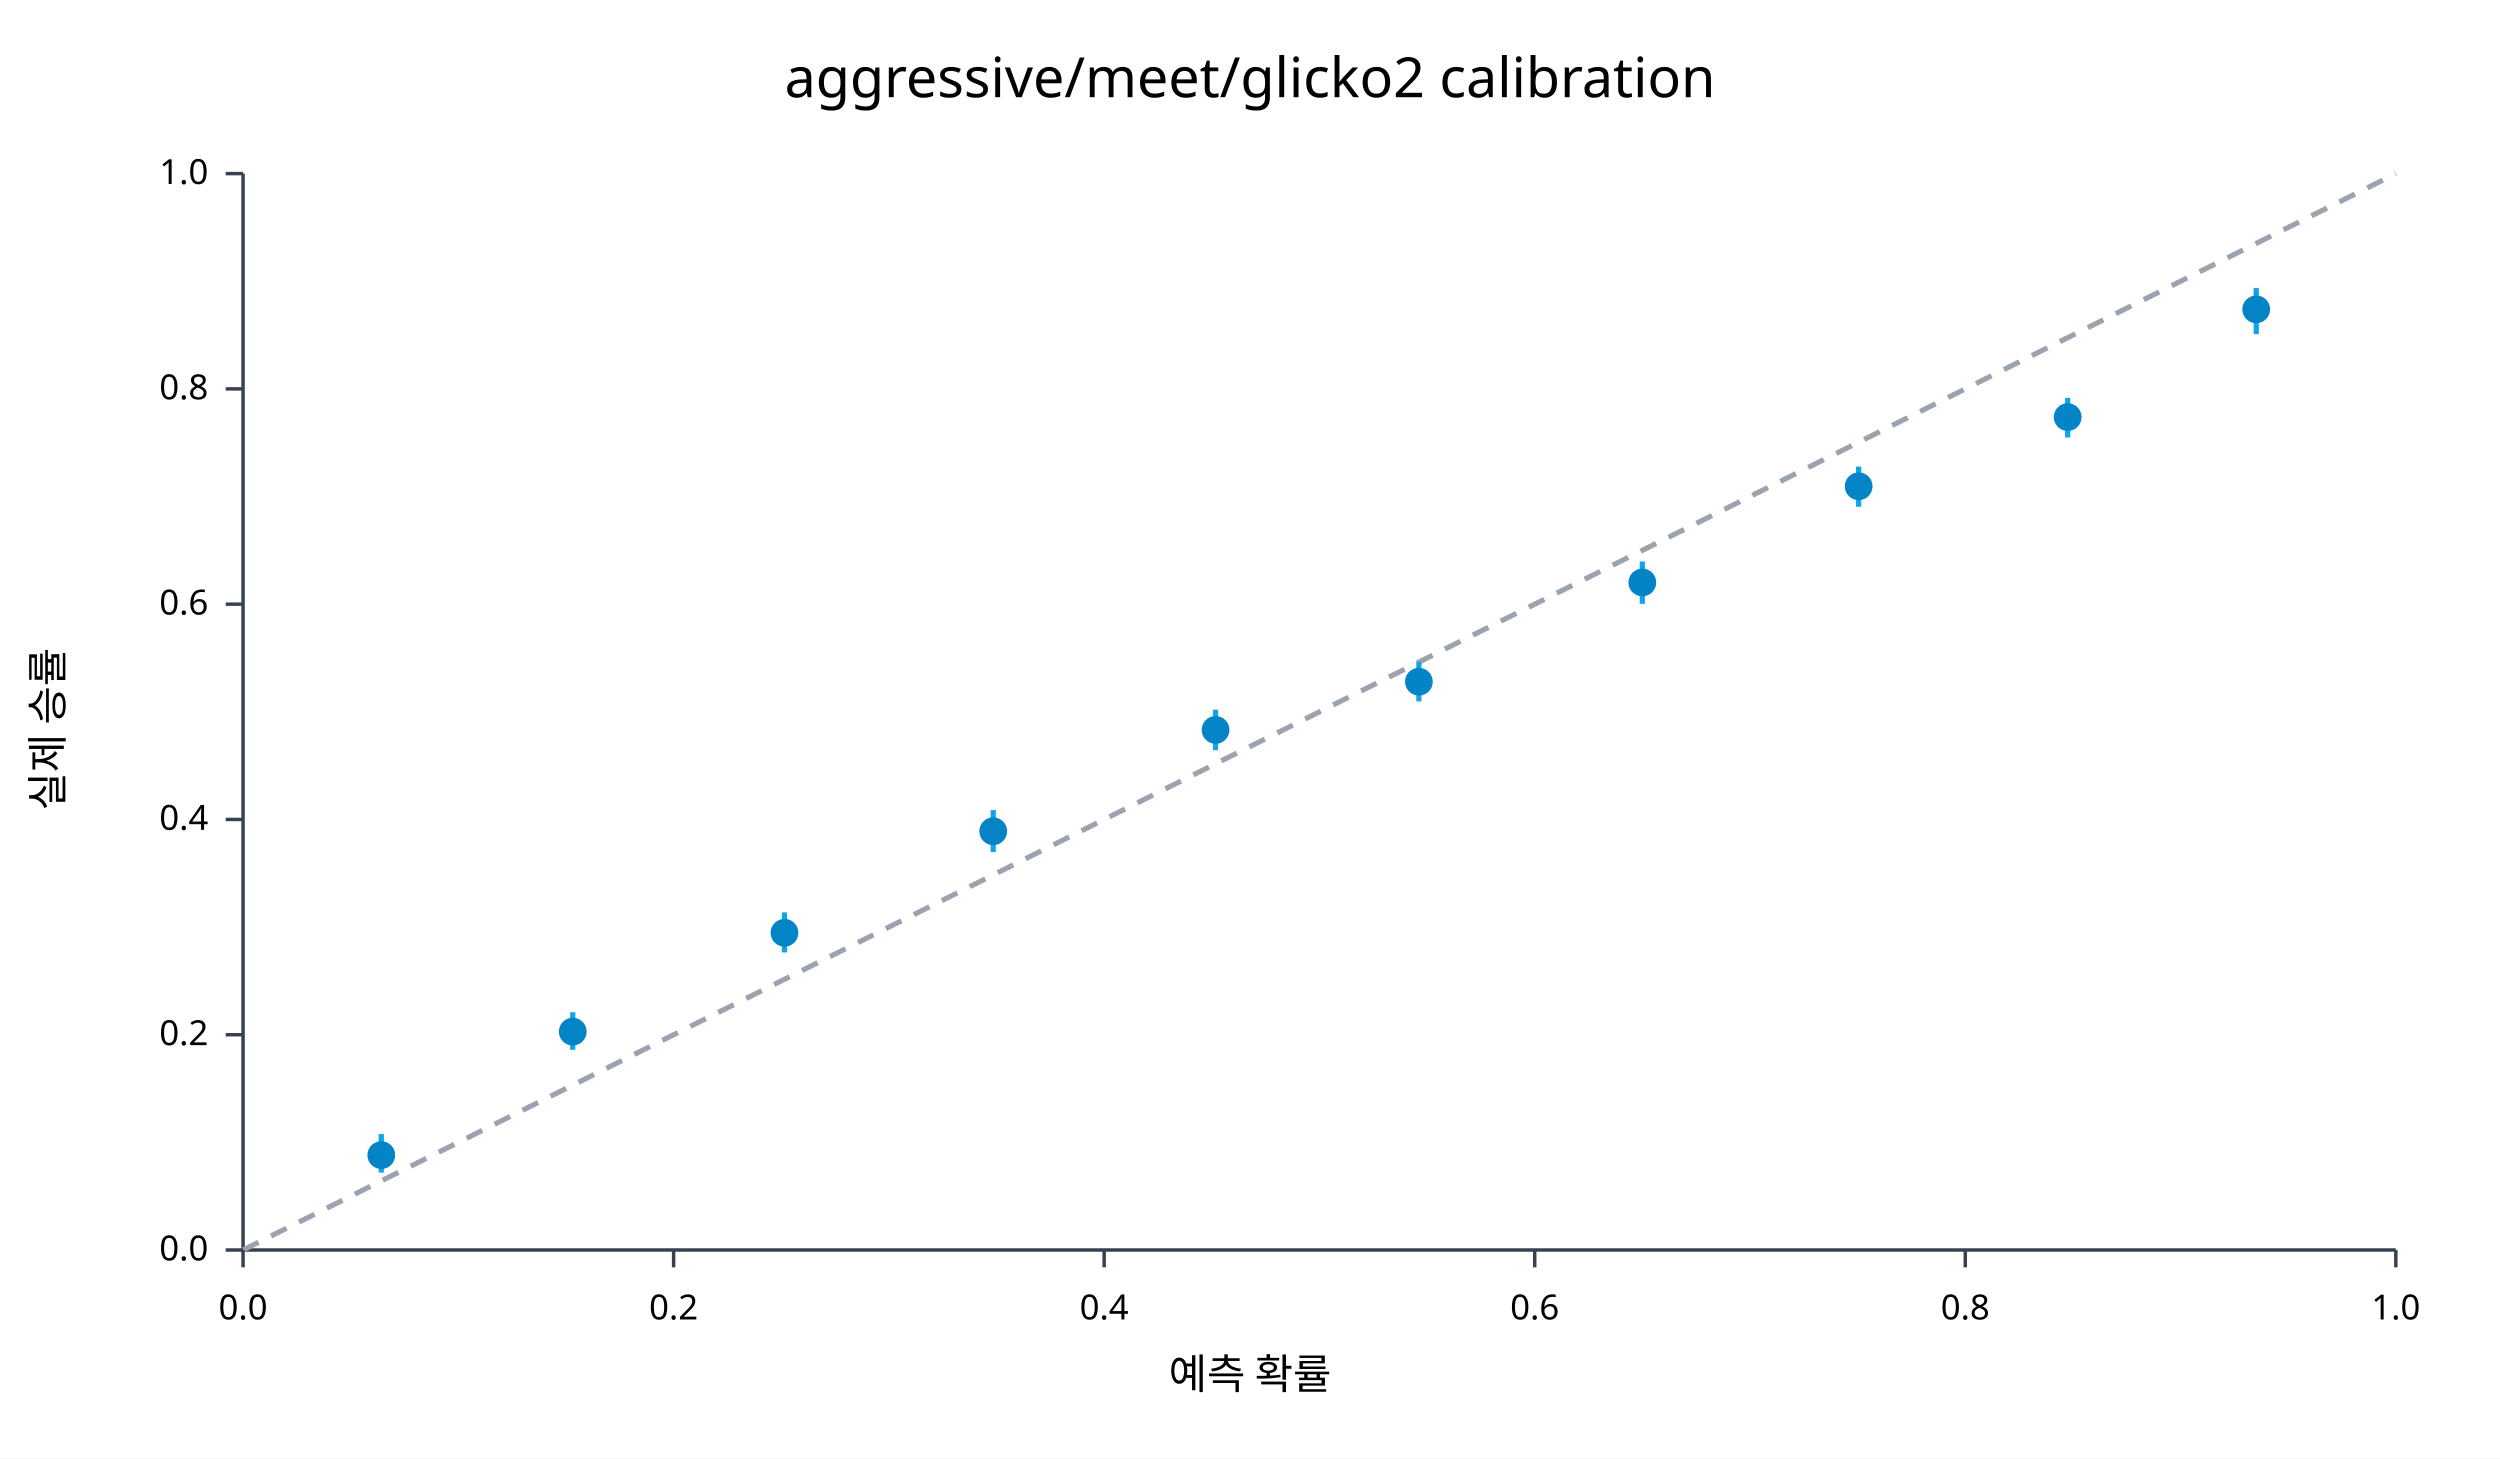
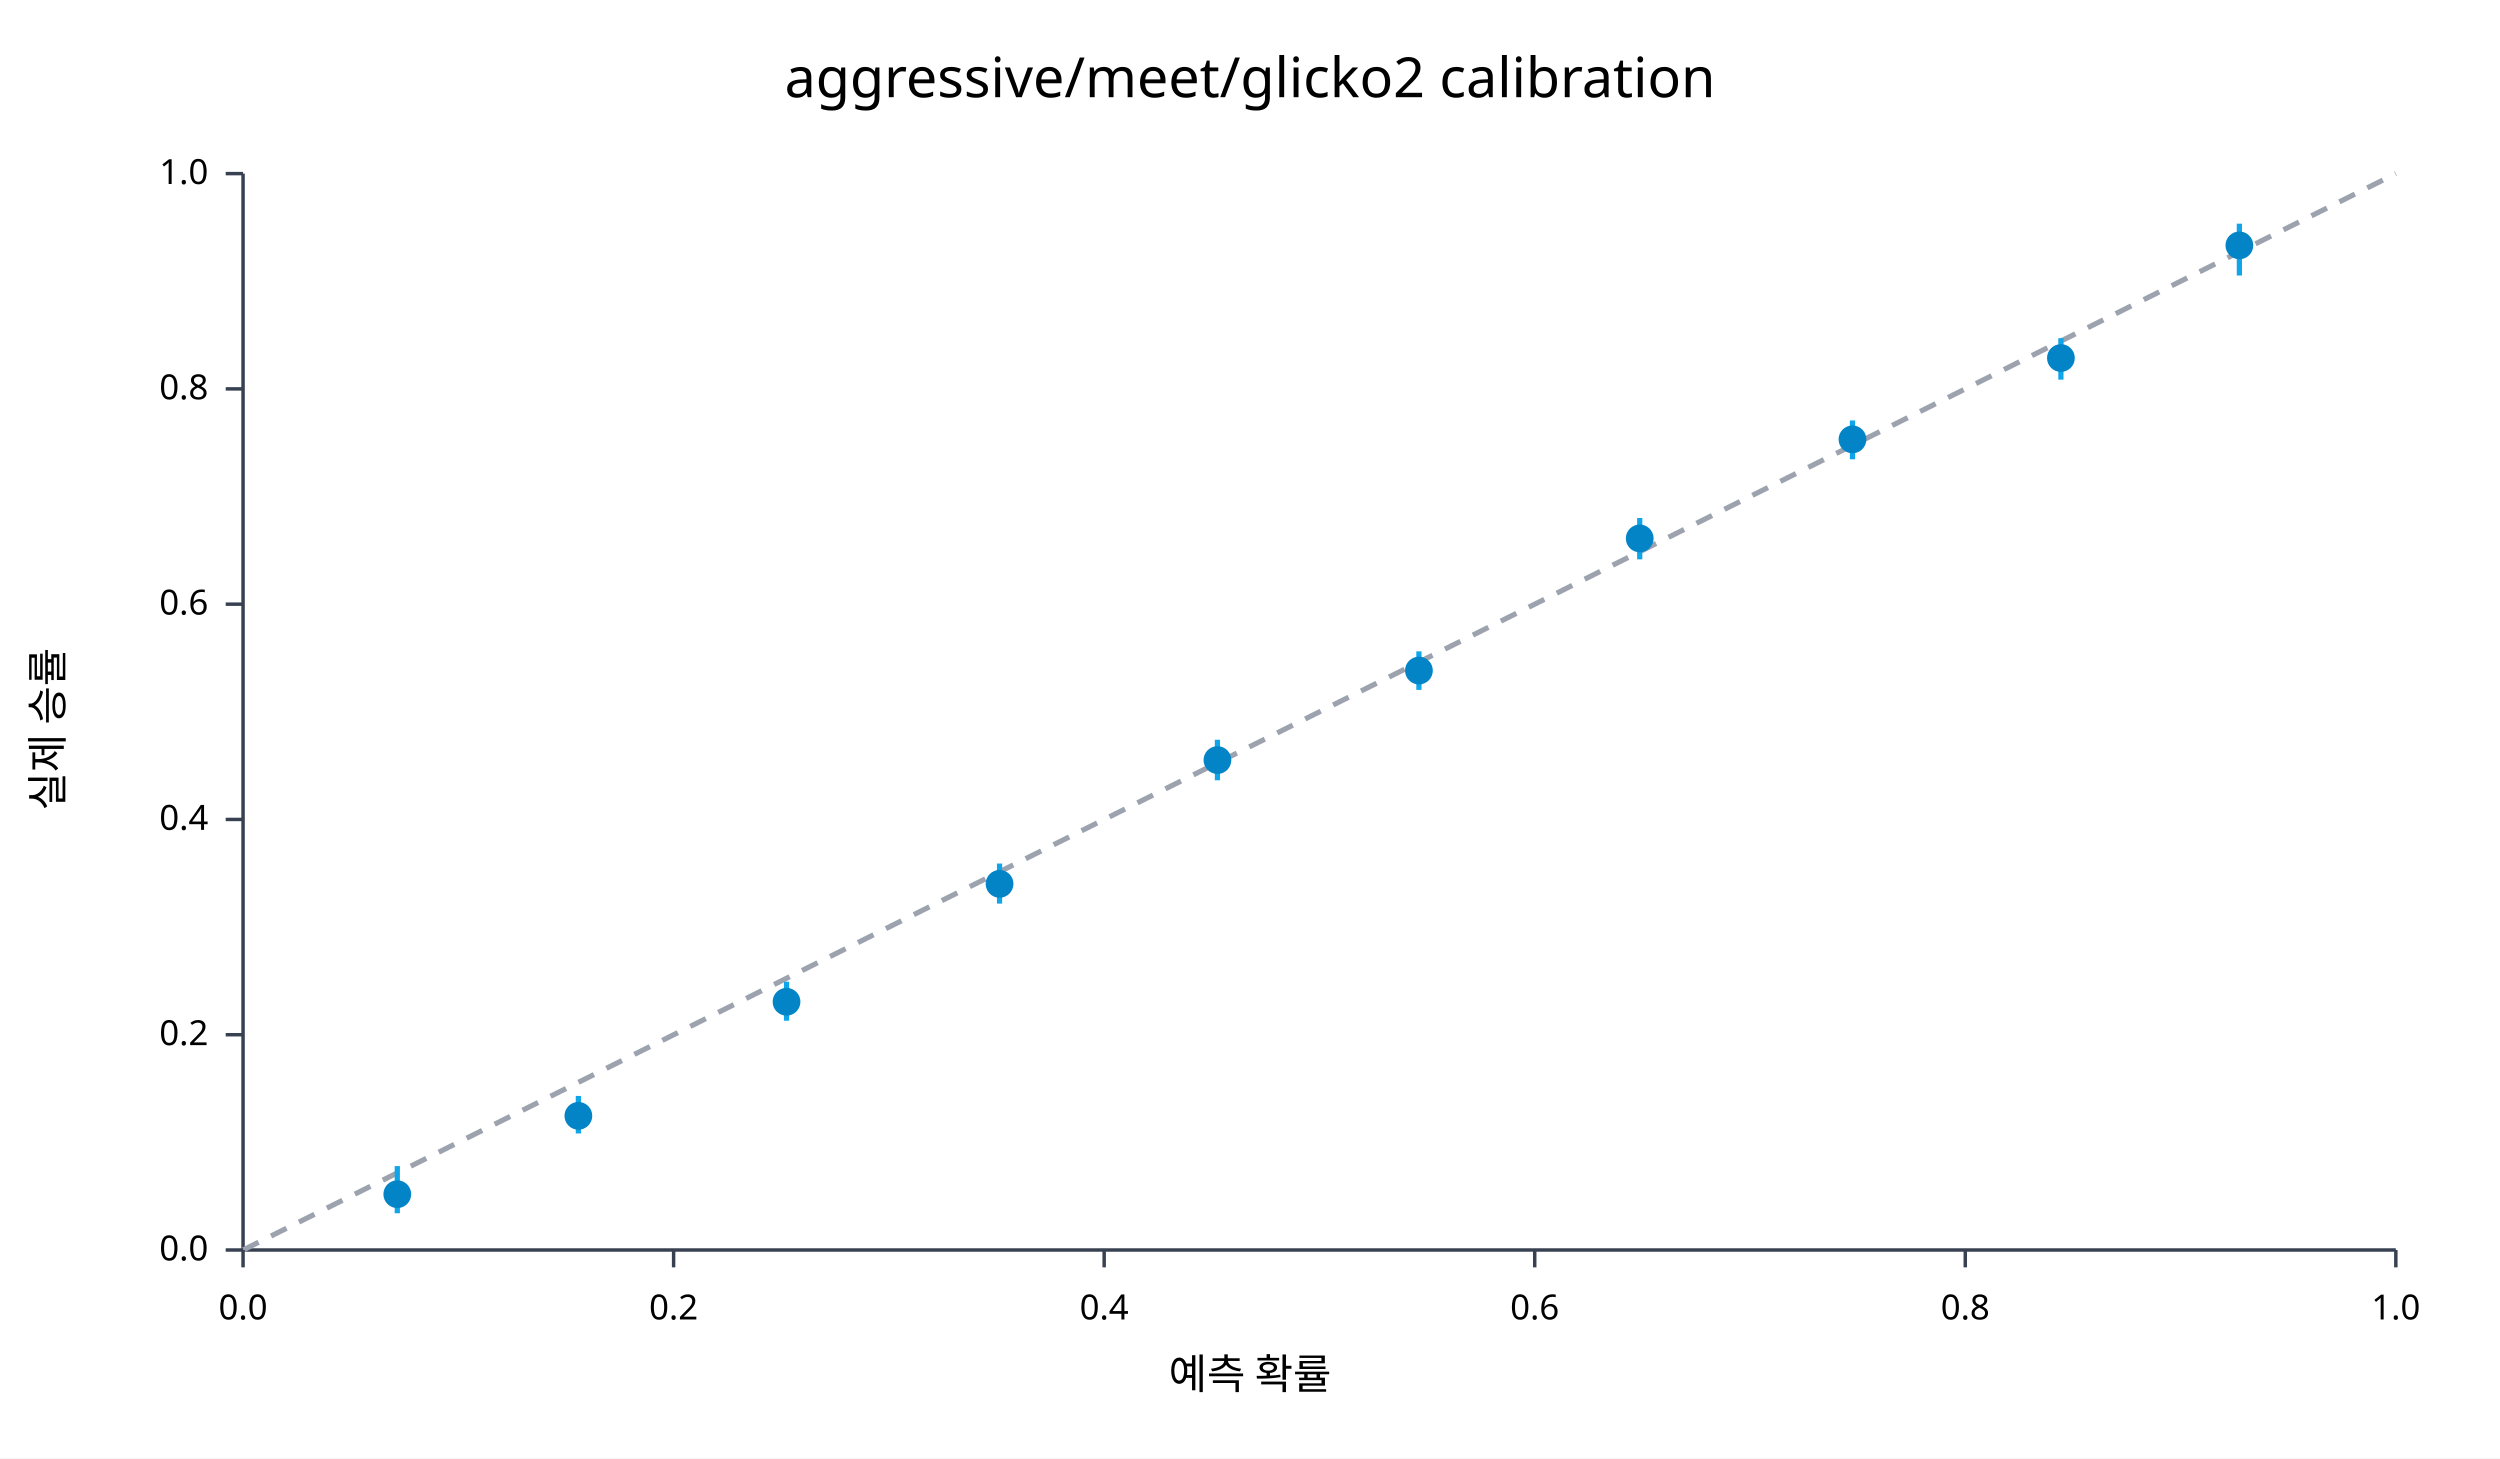
<svg xmlns="http://www.w3.org/2000/svg" width="720" height="420" viewBox="0 0 720 420">
  <rect width="100%" height="100%" fill="white" />
  <text x="360.0" y="28" text-anchor="middle" font-size="16" font-family="sans-serif">aggressive/meet/glicko2 calibration</text>
  <line x1="70" y1="360.00" x2="690" y2="360.00" stroke="#374151" stroke-width="1" />
  <line x1="70" y1="50" x2="70" y2="360" stroke="#374151" stroke-width="1" />
  <line x1="70.00" y1="360.00" x2="690.00" y2="50.00" stroke="#9CA3AF" stroke-width="1.5" stroke-dasharray="5 4" />
  <text x="360.0" y="400" text-anchor="middle" font-size="12" font-family="sans-serif">예측 확률</text>
  <text x="18" y="210.0" text-anchor="middle" font-size="12" font-family="sans-serif" transform="rotate(-90,18,210.0)">실제 승률</text>
  <line x1="70.00" y1="360.00" x2="70.00" y2="365.00" stroke="#374151" stroke-width="1" />
  <text x="70.00" y="380.00" text-anchor="middle" font-size="10" font-family="sans-serif">0.0</text>
  <line x1="65" y1="360.00" x2="70.00" y2="360.00" stroke="#374151" stroke-width="1" />
  <text x="60.00" y="363.00" text-anchor="end" font-size="10" font-family="sans-serif">0.0</text>
  <line x1="194.00" y1="360.00" x2="194.00" y2="365.00" stroke="#374151" stroke-width="1" />
  <text x="194.00" y="380.00" text-anchor="middle" font-size="10" font-family="sans-serif">0.2</text>
  <line x1="65" y1="298.00" x2="70.00" y2="298.00" stroke="#374151" stroke-width="1" />
  <text x="60.00" y="301.00" text-anchor="end" font-size="10" font-family="sans-serif">0.2</text>
  <line x1="318.00" y1="360.00" x2="318.00" y2="365.00" stroke="#374151" stroke-width="1" />
  <text x="318.00" y="380.00" text-anchor="middle" font-size="10" font-family="sans-serif">0.4</text>
  <line x1="65" y1="236.00" x2="70.00" y2="236.00" stroke="#374151" stroke-width="1" />
  <text x="60.00" y="239.00" text-anchor="end" font-size="10" font-family="sans-serif">0.4</text>
  <line x1="442.00" y1="360.00" x2="442.00" y2="365.00" stroke="#374151" stroke-width="1" />
  <text x="442.00" y="380.00" text-anchor="middle" font-size="10" font-family="sans-serif">0.6</text>
  <line x1="65" y1="174.00" x2="70.00" y2="174.00" stroke="#374151" stroke-width="1" />
  <text x="60.00" y="177.00" text-anchor="end" font-size="10" font-family="sans-serif">0.6</text>
  <line x1="566.00" y1="360.00" x2="566.00" y2="365.00" stroke="#374151" stroke-width="1" />
  <text x="566.00" y="380.00" text-anchor="middle" font-size="10" font-family="sans-serif">0.8</text>
  <line x1="65" y1="112.00" x2="70.00" y2="112.00" stroke="#374151" stroke-width="1" />
  <text x="60.00" y="115.00" text-anchor="end" font-size="10" font-family="sans-serif">0.8</text>
  <line x1="690.00" y1="360.00" x2="690.00" y2="365.00" stroke="#374151" stroke-width="1" />
  <text x="690.00" y="380.00" text-anchor="middle" font-size="10" font-family="sans-serif">1.0</text>
  <line x1="65" y1="50.00" x2="70.00" y2="50.00" stroke="#374151" stroke-width="1" />
  <text x="60.00" y="53.00" text-anchor="end" font-size="10" font-family="sans-serif">1.0</text>
-   <line x1="109.81" y1="337.72" x2="109.81" y2="326.60" stroke="#0EA5E9" stroke-width="1.5" />
-   <circle cx="109.81" cy="332.67" r="4" fill="#0284C7" />
-   <line x1="164.95" y1="302.36" x2="164.95" y2="291.51" stroke="#0EA5E9" stroke-width="1.5" />
-   <circle cx="164.95" cy="297.11" r="4" fill="#0284C7" />
-   <line x1="225.93" y1="274.30" x2="225.93" y2="262.77" stroke="#0EA5E9" stroke-width="1.5" />
-   <circle cx="225.93" cy="268.64" r="4" fill="#0284C7" />
-   <line x1="286.05" y1="245.38" x2="286.05" y2="233.31" stroke="#0EA5E9" stroke-width="1.5" />
-   <circle cx="286.05" cy="239.40" r="4" fill="#0284C7" />
-   <line x1="350.08" y1="216.05" x2="350.08" y2="204.38" stroke="#0EA5E9" stroke-width="1.5" />
-   <circle cx="350.08" cy="210.22" r="4" fill="#0284C7" />
-   <line x1="408.64" y1="202.01" x2="408.64" y2="190.68" stroke="#0EA5E9" stroke-width="1.5" />
-   <circle cx="408.64" cy="196.33" r="4" fill="#0284C7" />
-   <line x1="472.99" y1="173.91" x2="472.99" y2="161.70" stroke="#0EA5E9" stroke-width="1.5" />
-   <circle cx="472.99" cy="167.75" r="4" fill="#0284C7" />
-   <line x1="535.29" y1="145.93" x2="535.29" y2="134.38" stroke="#0EA5E9" stroke-width="1.5" />
-   <circle cx="535.29" cy="140.05" r="4" fill="#0284C7" />
-   <line x1="595.49" y1="125.99" x2="595.49" y2="114.58" stroke="#0EA5E9" stroke-width="1.5" />
-   <circle cx="595.49" cy="120.12" r="4" fill="#0284C7" />
-   <line x1="649.79" y1="96.22" x2="649.79" y2="82.92" stroke="#0EA5E9" stroke-width="1.5" />
-   <circle cx="649.79" cy="89.09" r="4" fill="#0284C7" />
+   <line x1="114.42" y1="349.41" x2="114.42" y2="335.83" stroke="#0EA5E9" stroke-width="1.5" />
+   <circle cx="114.42" cy="343.93" r="4" fill="#0284C7" />
+   <line x1="166.57" y1="326.44" x2="166.57" y2="315.63" stroke="#0EA5E9" stroke-width="1.5" />
+   <circle cx="166.57" cy="321.36" r="4" fill="#0284C7" />
+   <line x1="226.52" y1="293.97" x2="226.52" y2="282.74" stroke="#0EA5E9" stroke-width="1.5" />
+   <circle cx="226.52" cy="288.51" r="4" fill="#0284C7" />
+   <line x1="287.87" y1="260.24" x2="287.87" y2="248.70" stroke="#0EA5E9" stroke-width="1.5" />
+   <circle cx="287.87" cy="254.55" r="4" fill="#0284C7" />
+   <line x1="350.62" y1="224.72" x2="350.62" y2="213.05" stroke="#0EA5E9" stroke-width="1.5" />
+   <circle cx="350.62" cy="218.90" r="4" fill="#0284C7" />
+   <line x1="408.65" y1="198.69" x2="408.65" y2="187.59" stroke="#0EA5E9" stroke-width="1.5" />
+   <circle cx="408.65" cy="193.12" r="4" fill="#0284C7" />
+   <line x1="472.24" y1="161.09" x2="472.24" y2="149.19" stroke="#0EA5E9" stroke-width="1.5" />
+   <circle cx="472.24" cy="155.06" r="4" fill="#0284C7" />
+   <line x1="533.51" y1="132.28" x2="533.51" y2="121.09" stroke="#0EA5E9" stroke-width="1.5" />
+   <circle cx="533.51" cy="126.54" r="4" fill="#0284C7" />
+   <line x1="593.54" y1="109.34" x2="593.54" y2="97.41" stroke="#0EA5E9" stroke-width="1.5" />
+   <circle cx="593.54" cy="103.11" r="4" fill="#0284C7" />
+   <line x1="644.94" y1="79.35" x2="644.94" y2="64.42" stroke="#0EA5E9" stroke-width="1.5" />
+   <circle cx="644.94" cy="70.67" r="4" fill="#0284C7" />
</svg>
